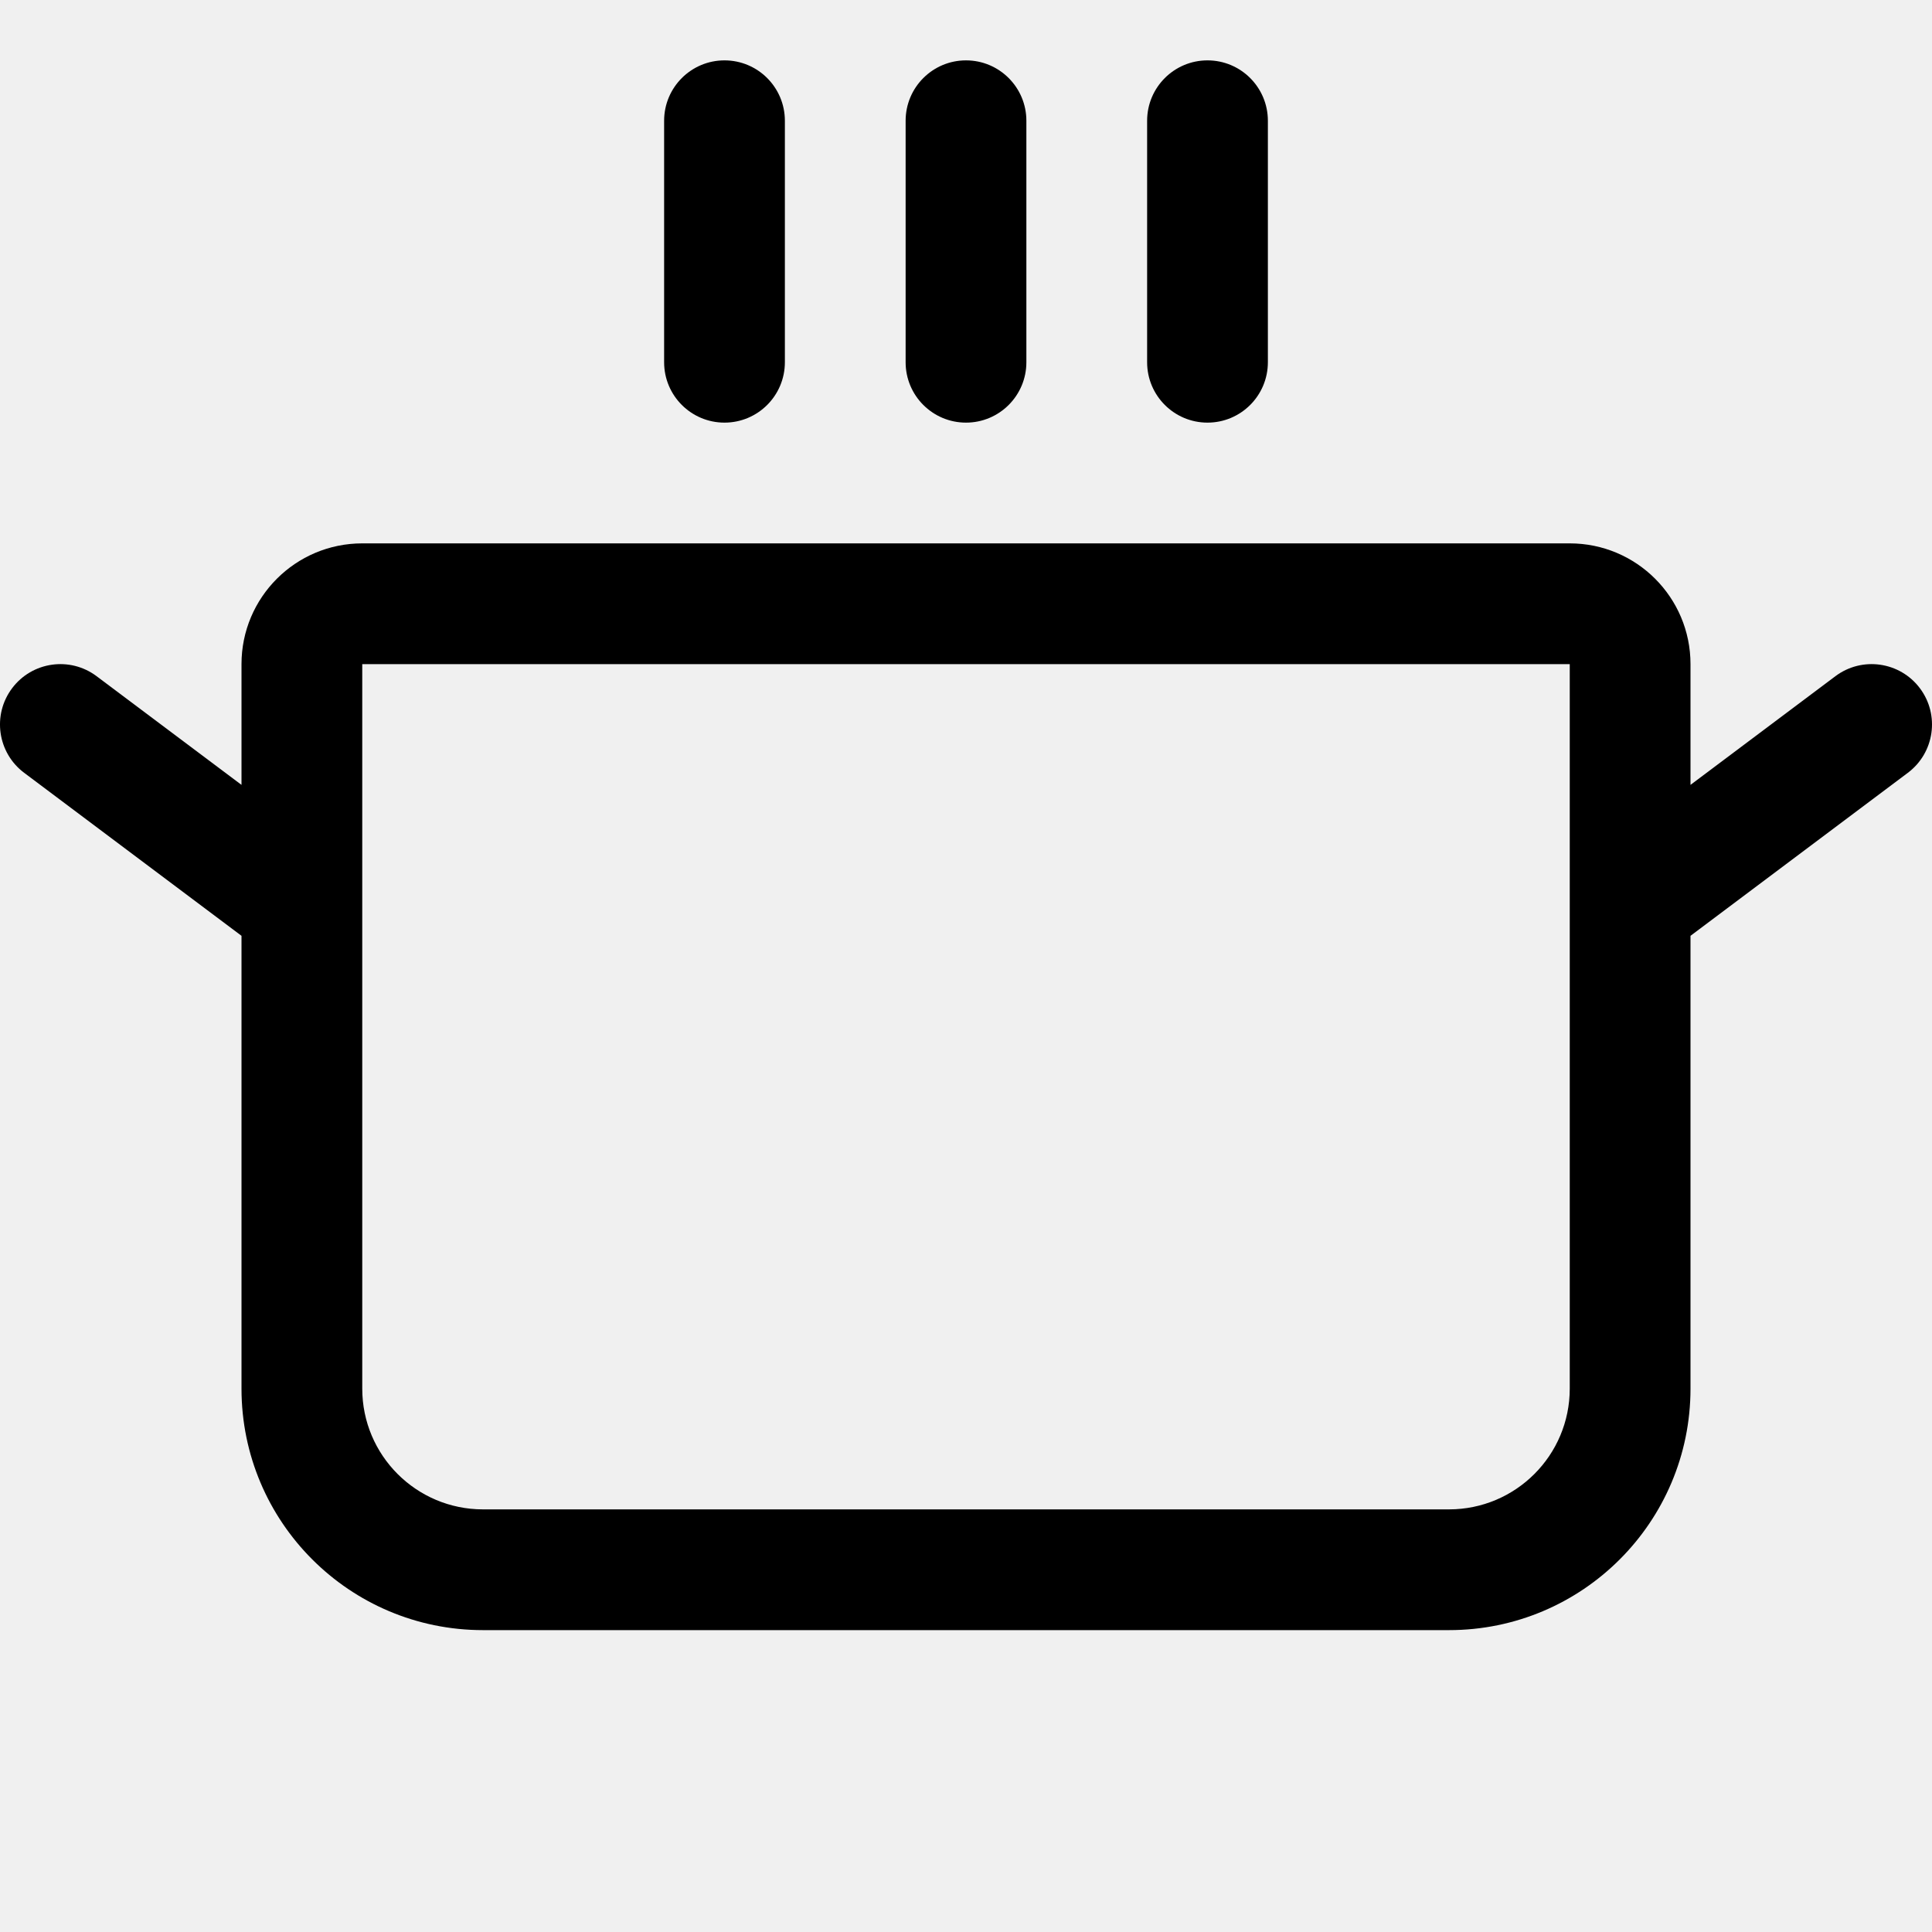
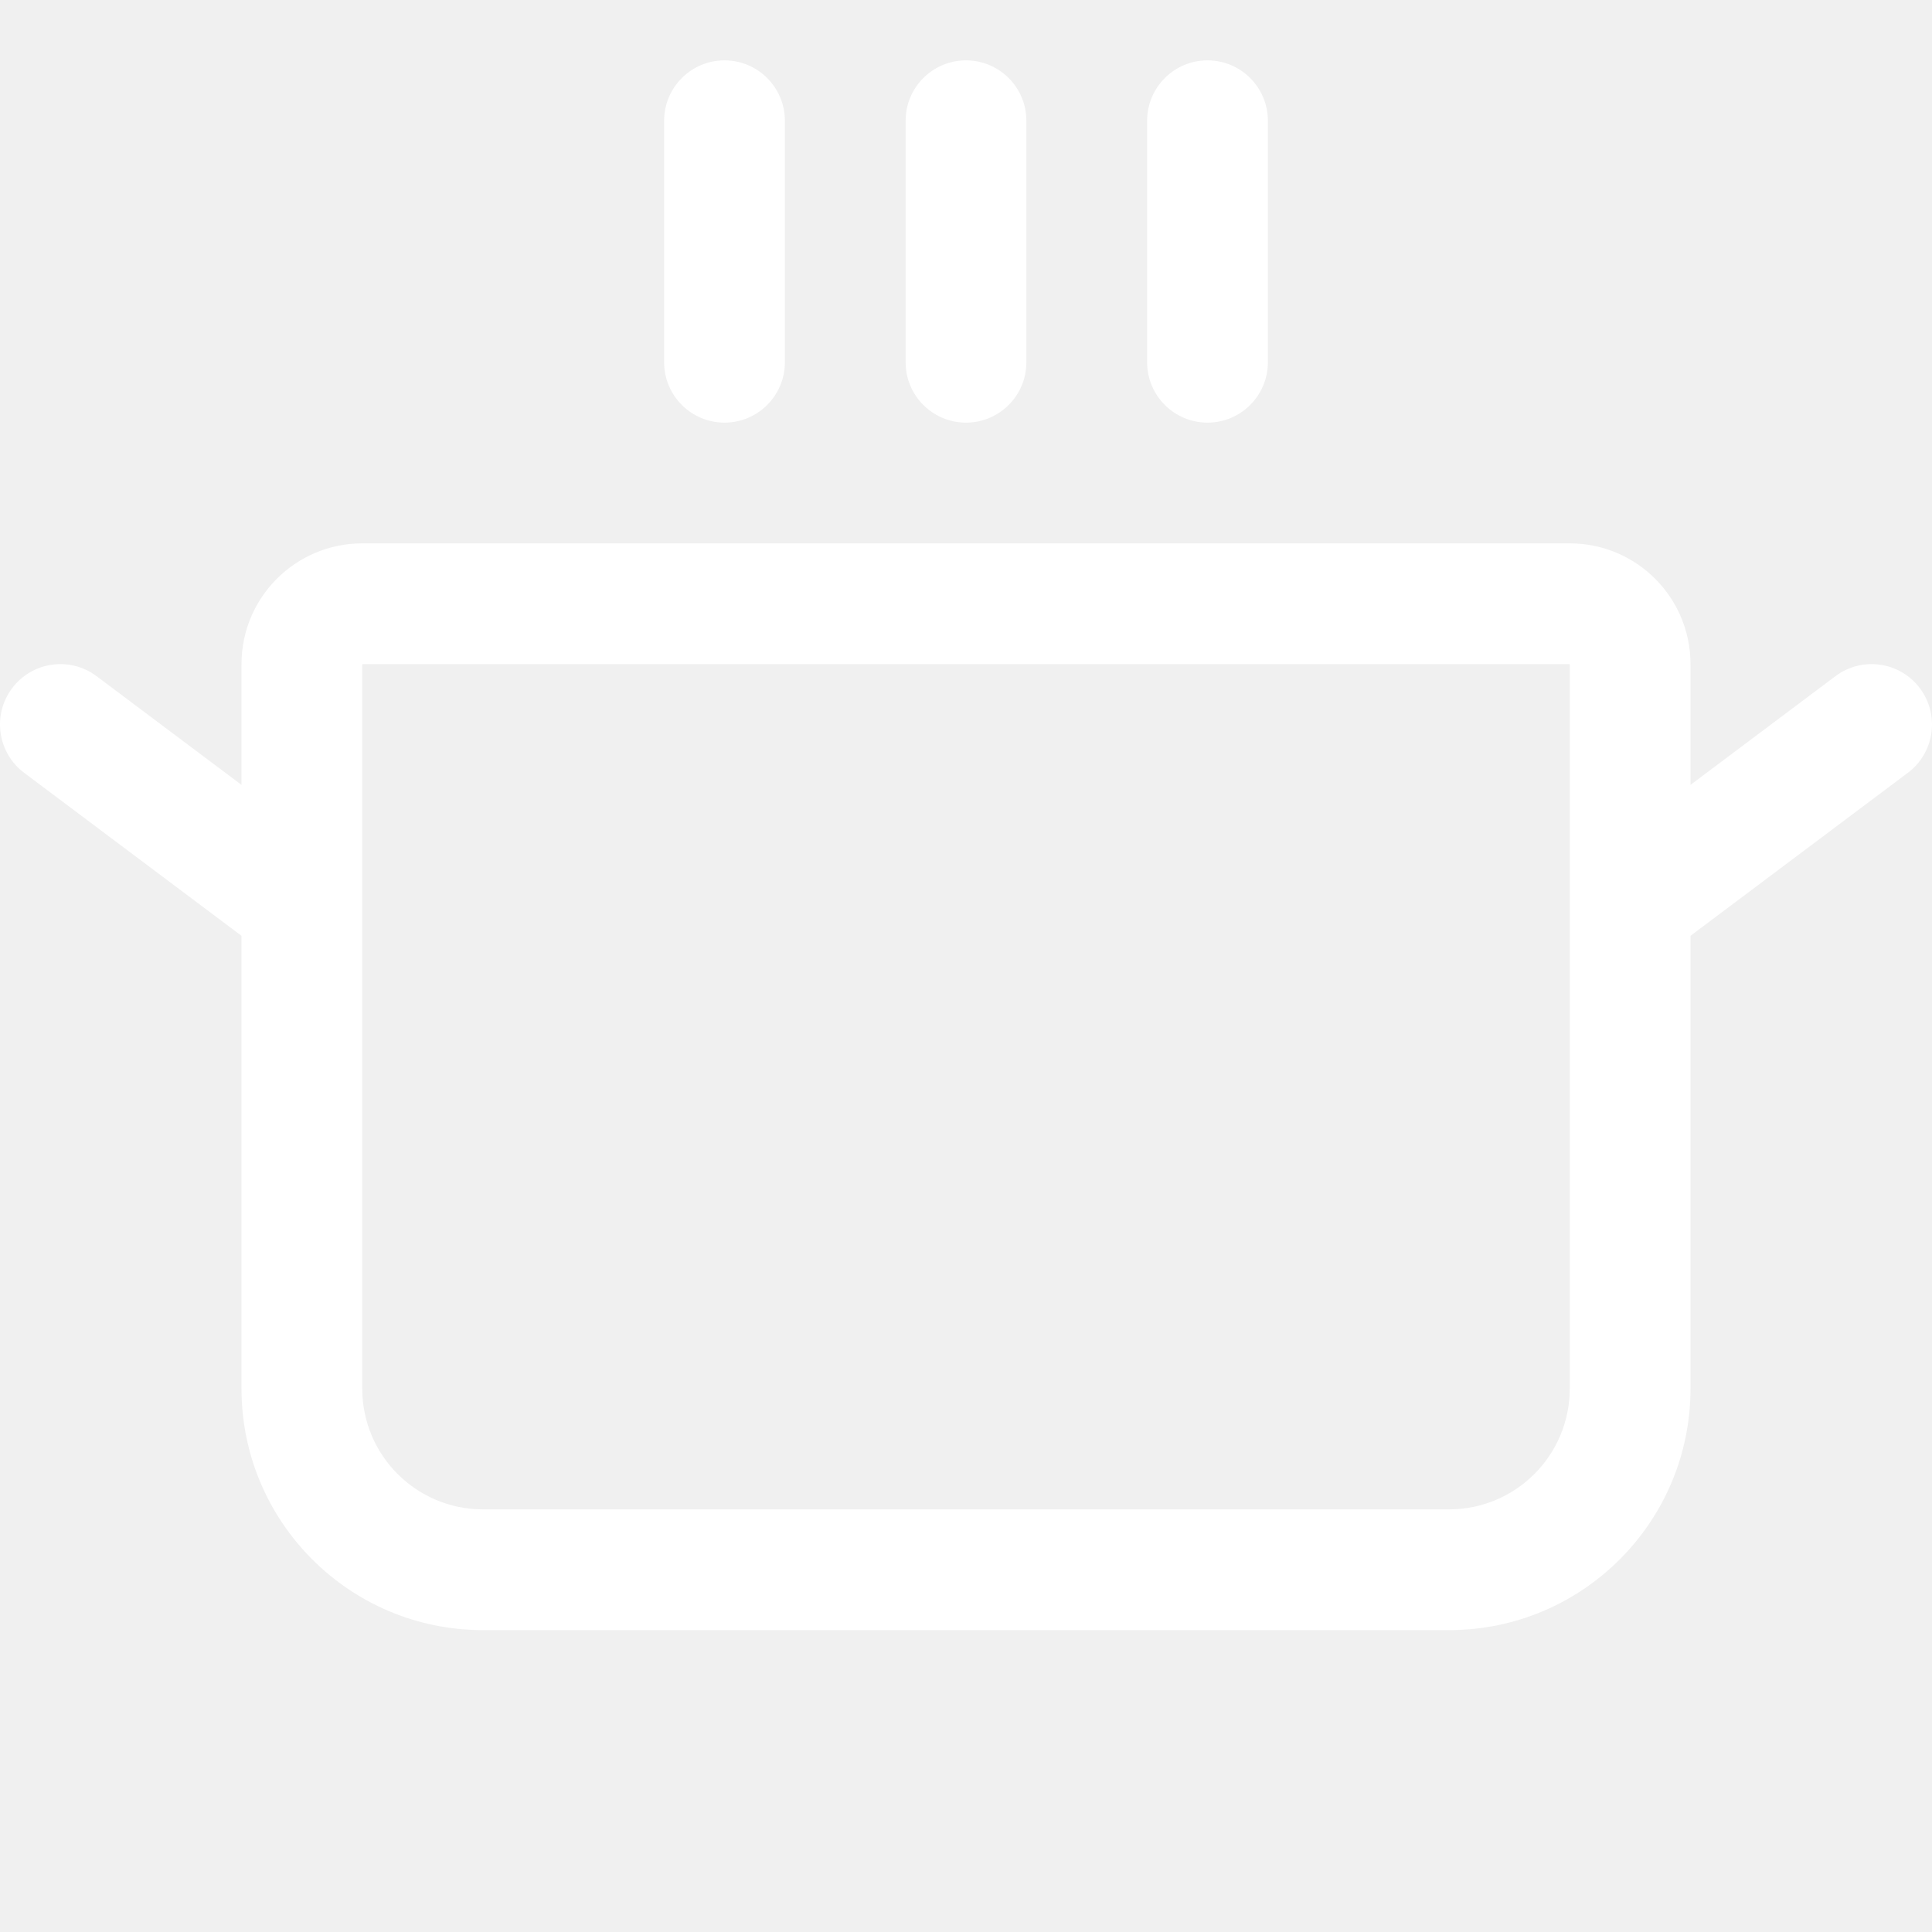
- <svg xmlns="http://www.w3.org/2000/svg" width="32" height="32" fill="#000000" viewBox="0 0 256 256">
+ <svg xmlns="http://www.w3.org/2000/svg" width="32" height="32" fill="#fff" viewBox="0 0 256 256">
  <path d="M88,48V16a8,8,0,0,1,16,0V48a8,8,0,0,1-16,0Zm40,8a8,8,0,0,0,8-8V16a8,8,0,0,0-16,0V48A8,8,0,0,0,128,56Zm32,0a8,8,0,0,0,8-8V16a8,8,0,0,0-16,0V48A8,8,0,0,0,160,56Zm92.8,46.4L224,124v60a32,32,0,0,1-32,32H64a32,32,0,0,1-32-32V124L3.2,102.4a8,8,0,0,1,9.6-12.8L32,104V88A16,16,0,0,1,48,72H208a16,16,0,0,1,16,16v16l19.2-14.4a8,8,0,0,1,9.6,12.8ZM208,88H48v96a16,16,0,0,0,16,16H192a16,16,0,0,0,16-16Z" />
</svg>
